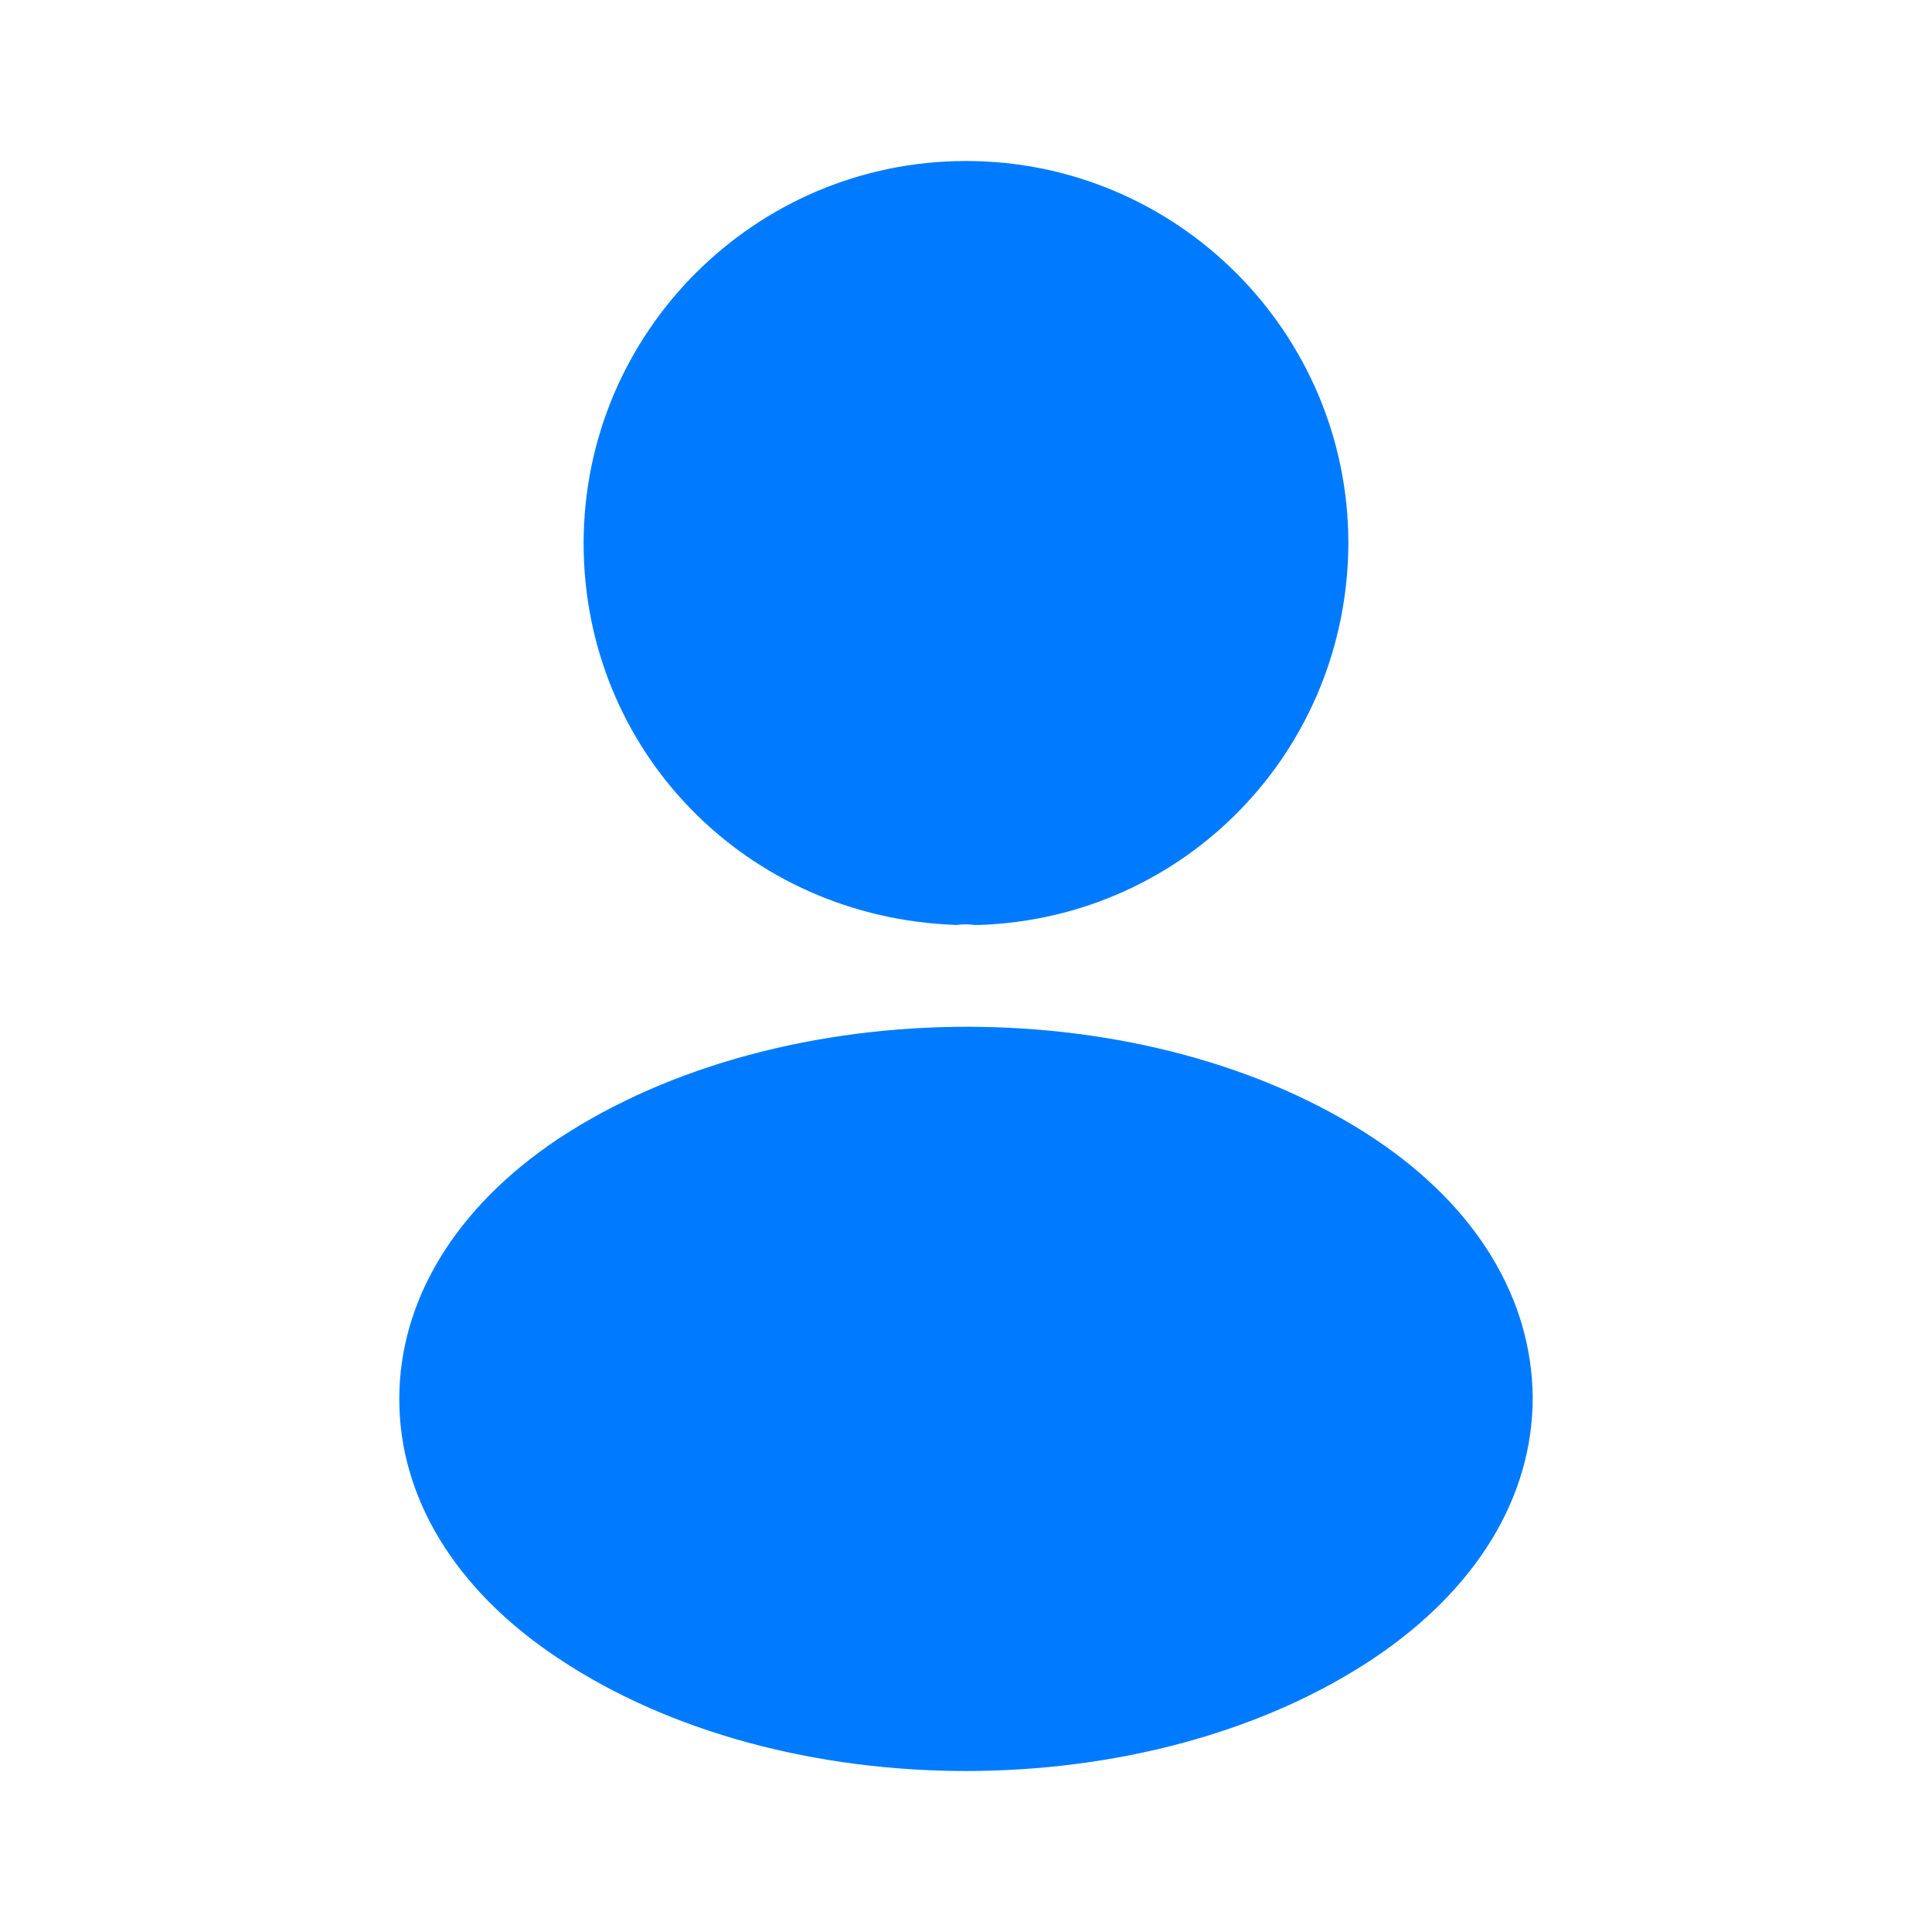
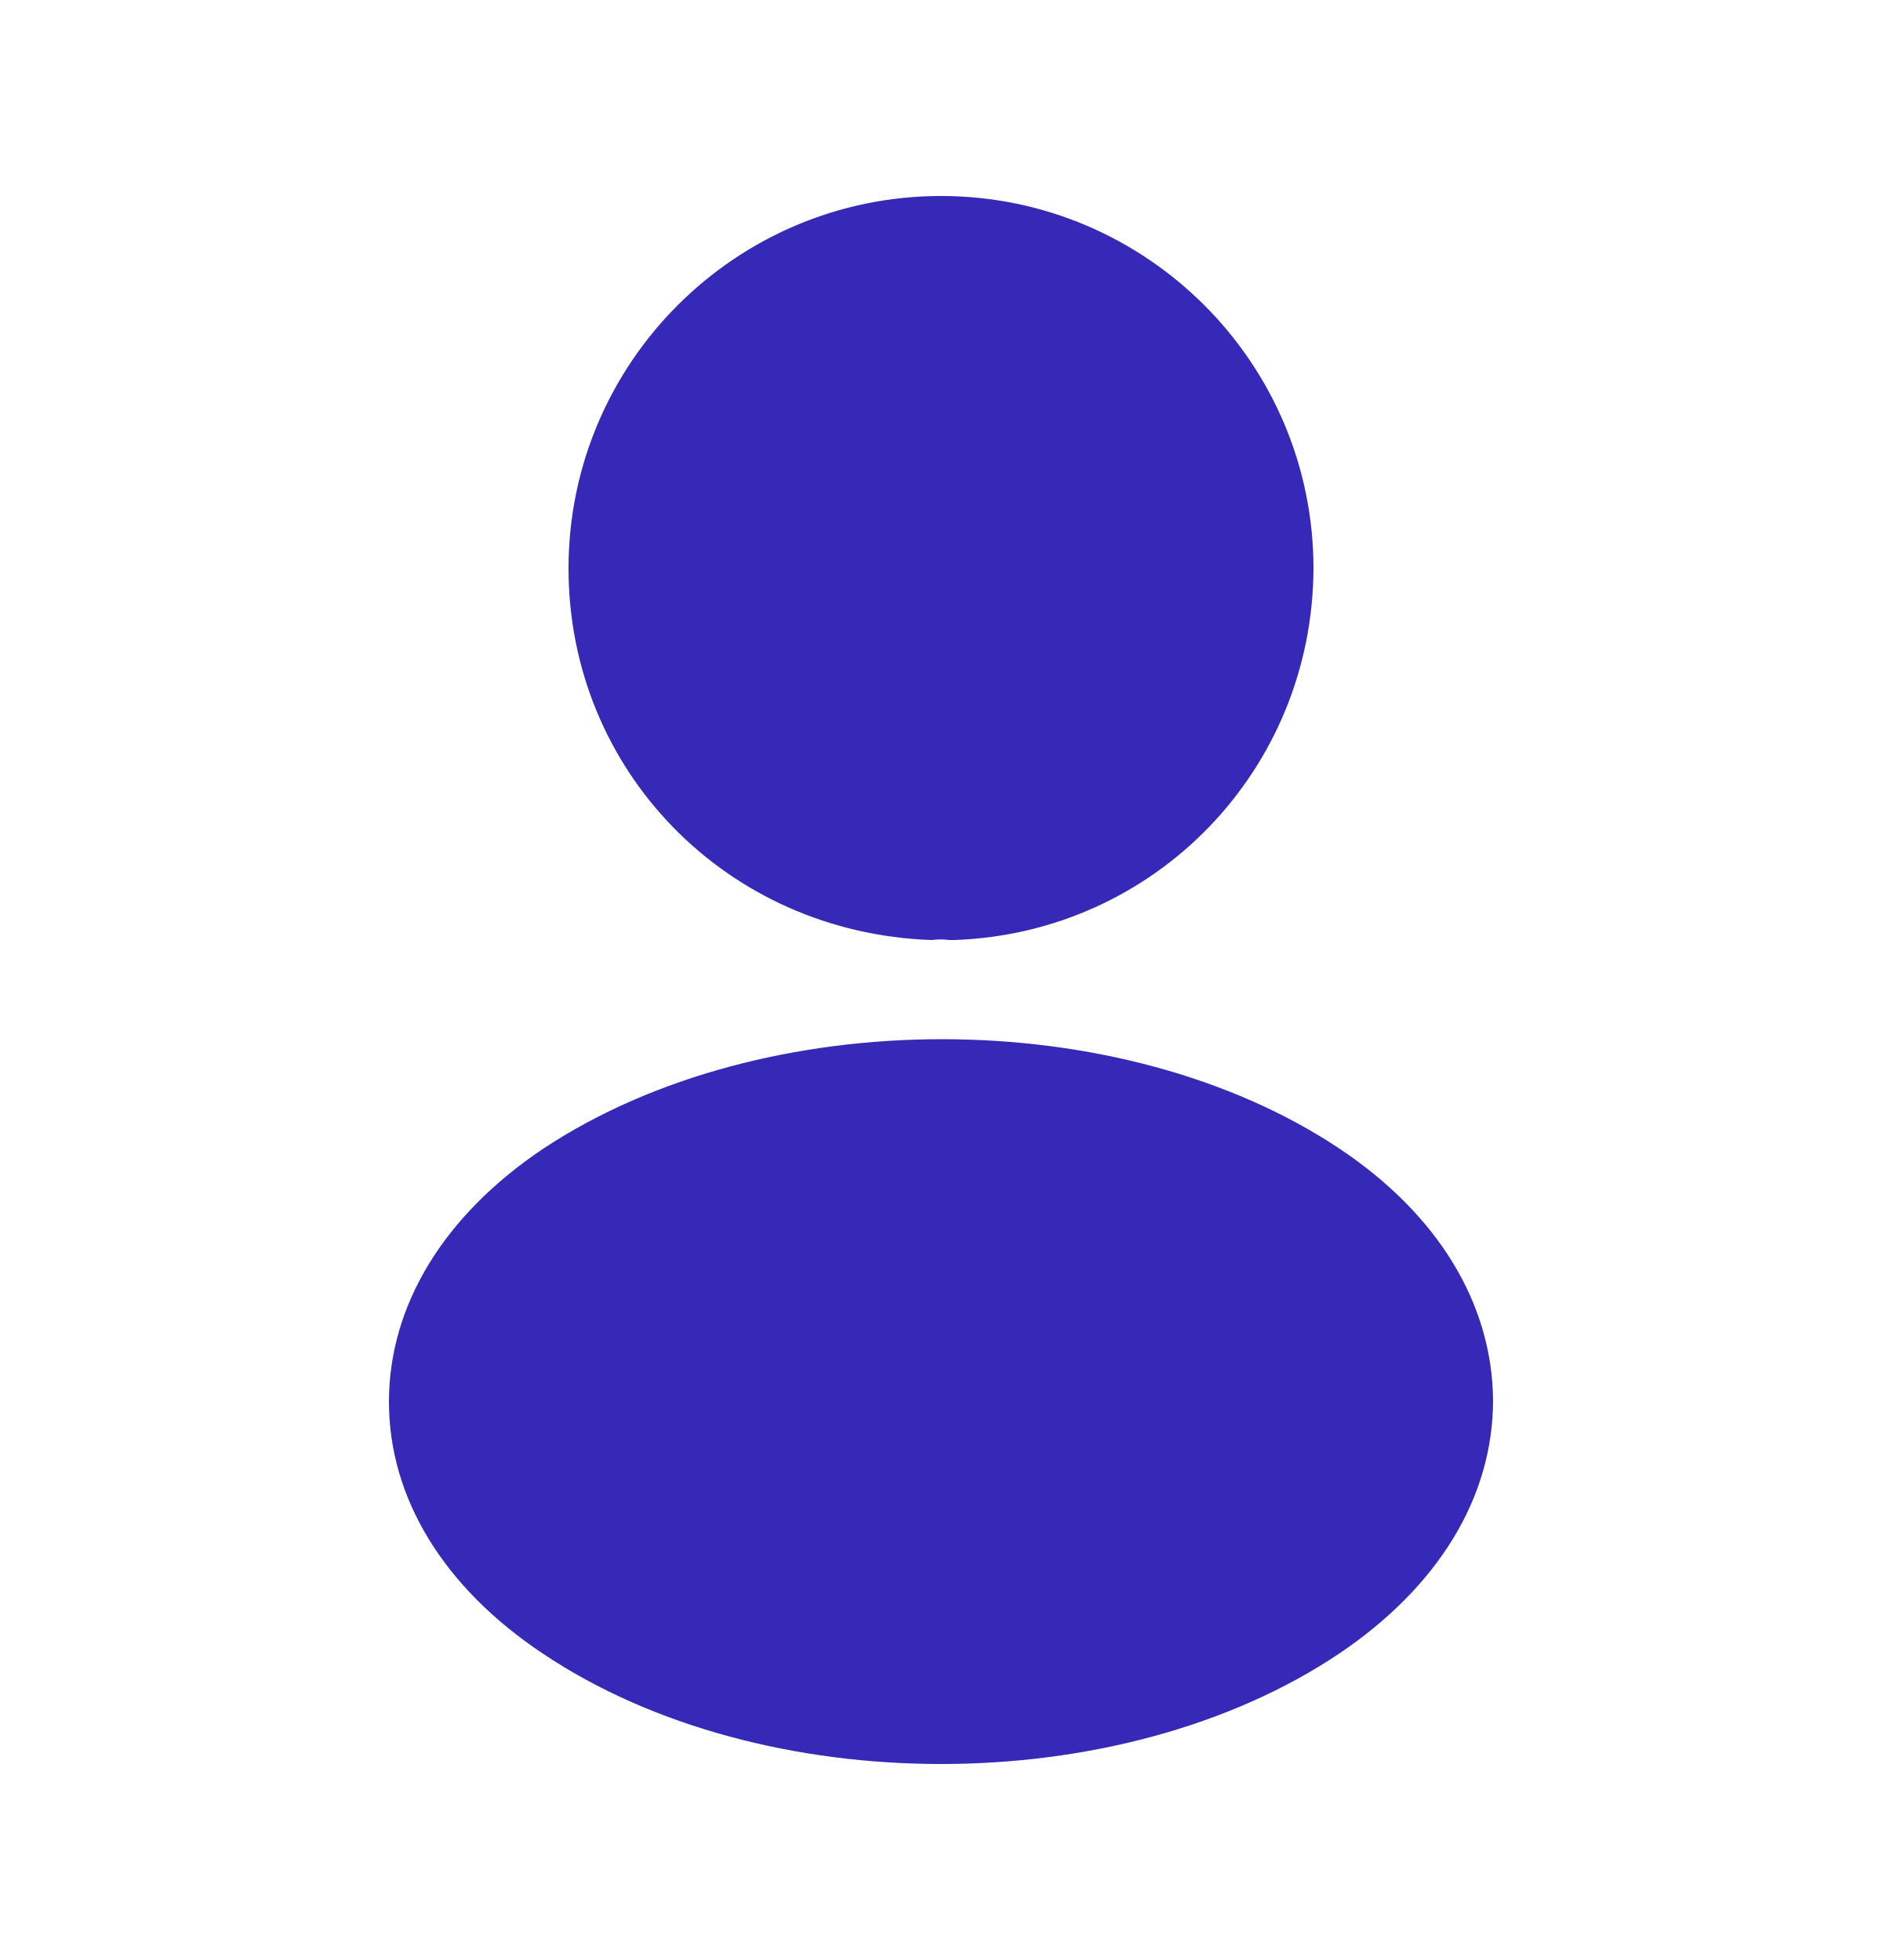
- <svg xmlns="http://www.w3.org/2000/svg" width="24" height="24" viewBox="0 0 24 24" fill="none">
-   <path d="M12 2C9.38 2 7.25 4.13 7.25 6.75C7.25 9.32 9.26 11.4 11.88 11.49C11.96 11.48 12.04 11.48 12.1 11.49C12.12 11.49 12.13 11.49 12.15 11.49C12.16 11.49 12.16 11.49 12.17 11.49C14.73 11.4 16.74 9.32 16.75 6.75C16.75 4.13 14.62 2 12 2Z" fill="#007BFF" />
-   <path d="M17.08 14.15C14.29 12.29 9.74 12.29 6.93 14.15C5.66 15 4.96 16.15 4.96 17.38C4.96 18.61 5.66 19.75 6.92 20.59C8.32 21.53 10.16 22 12 22C13.84 22 15.68 21.53 17.08 20.59C18.34 19.74 19.04 18.6 19.04 17.36C19.03 16.13 18.34 14.99 17.08 14.15Z" fill="#007BFF" />
+ <svg xmlns="http://www.w3.org/2000/svg" width="24" height="25" viewBox="0 0 24 25" fill="none">
+   <path d="M12 2.5C9.38 2.5 7.25 4.63 7.25 7.25C7.25 9.82 9.26 11.9 11.88 11.99C11.96 11.98 12.04 11.98 12.1 11.99C12.12 11.99 12.13 11.99 12.15 11.99C12.16 11.99 12.16 11.99 12.17 11.99C14.73 11.9 16.74 9.82 16.75 7.25C16.75 4.63 14.62 2.5 12 2.5Z" fill="#3629B7" />
+   <path d="M17.08 14.65C14.29 12.79 9.74 12.79 6.93 14.65C5.66 15.5 4.96 16.65 4.96 17.88C4.96 19.11 5.66 20.25 6.92 21.09C8.32 22.03 10.16 22.5 12 22.5C13.84 22.5 15.68 22.03 17.08 21.09C18.34 20.24 19.04 19.1 19.04 17.86C19.03 16.63 18.34 15.49 17.08 14.65Z" fill="#3629B7" />
</svg>
